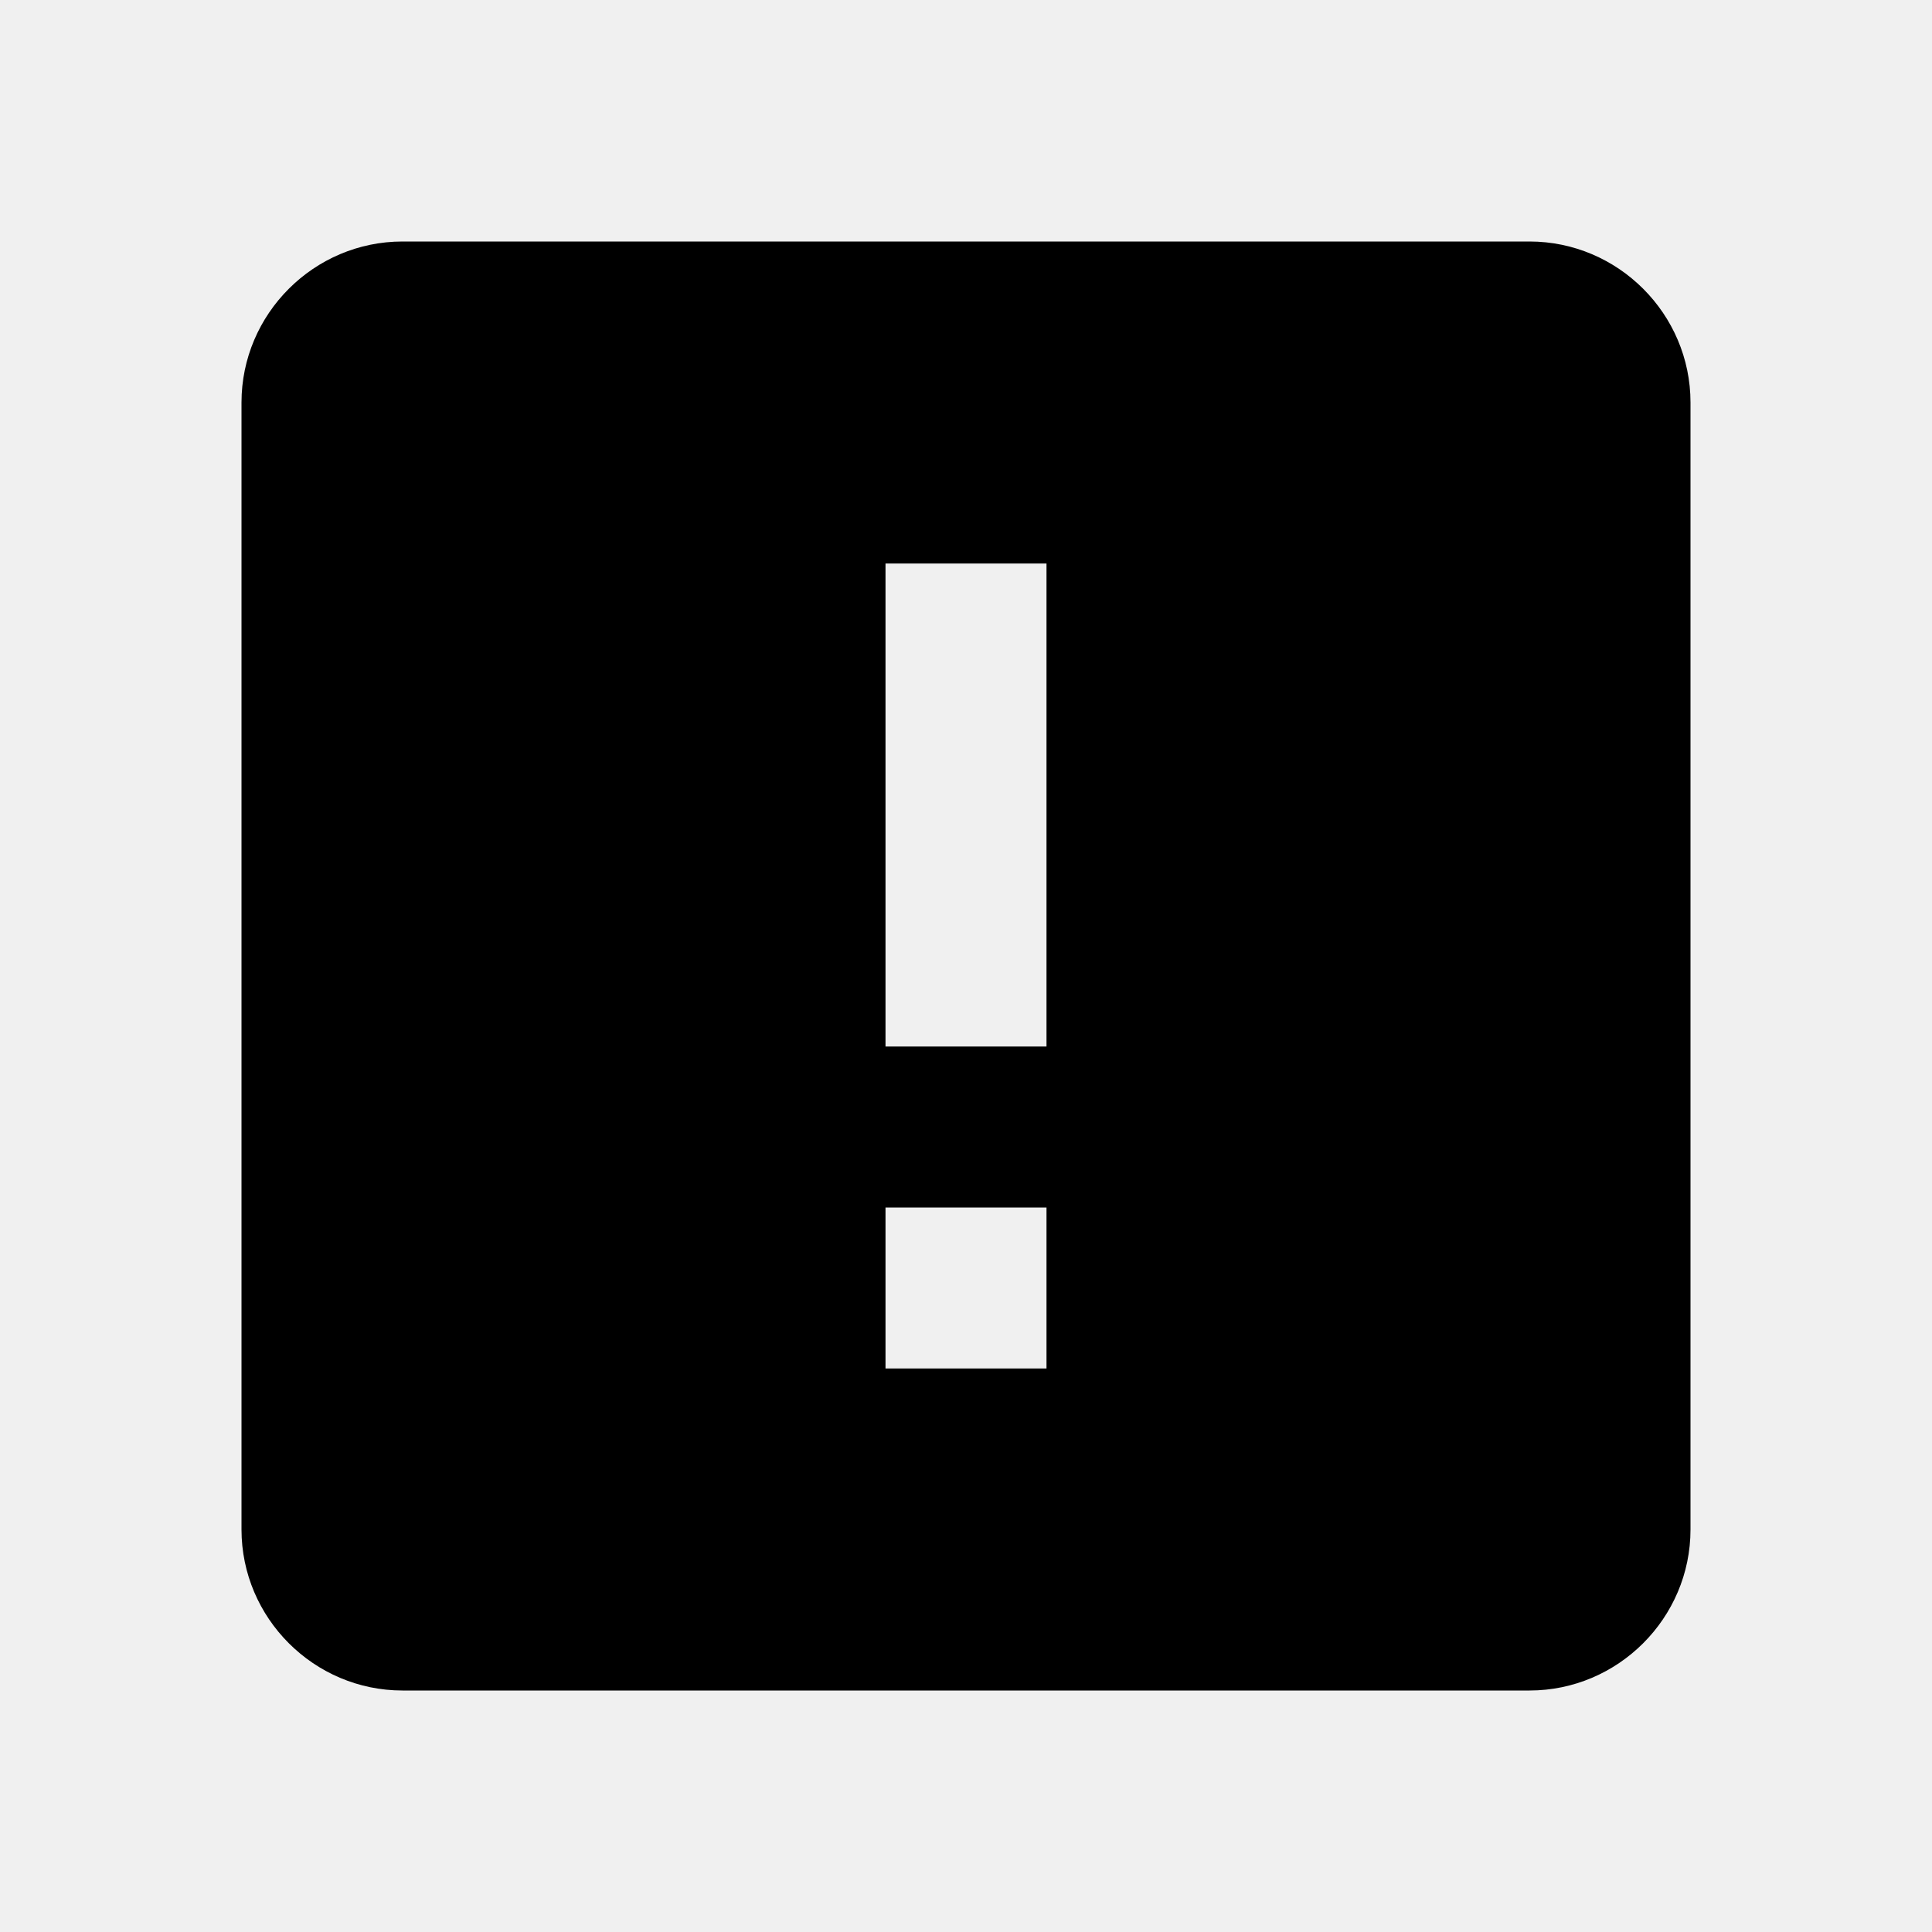
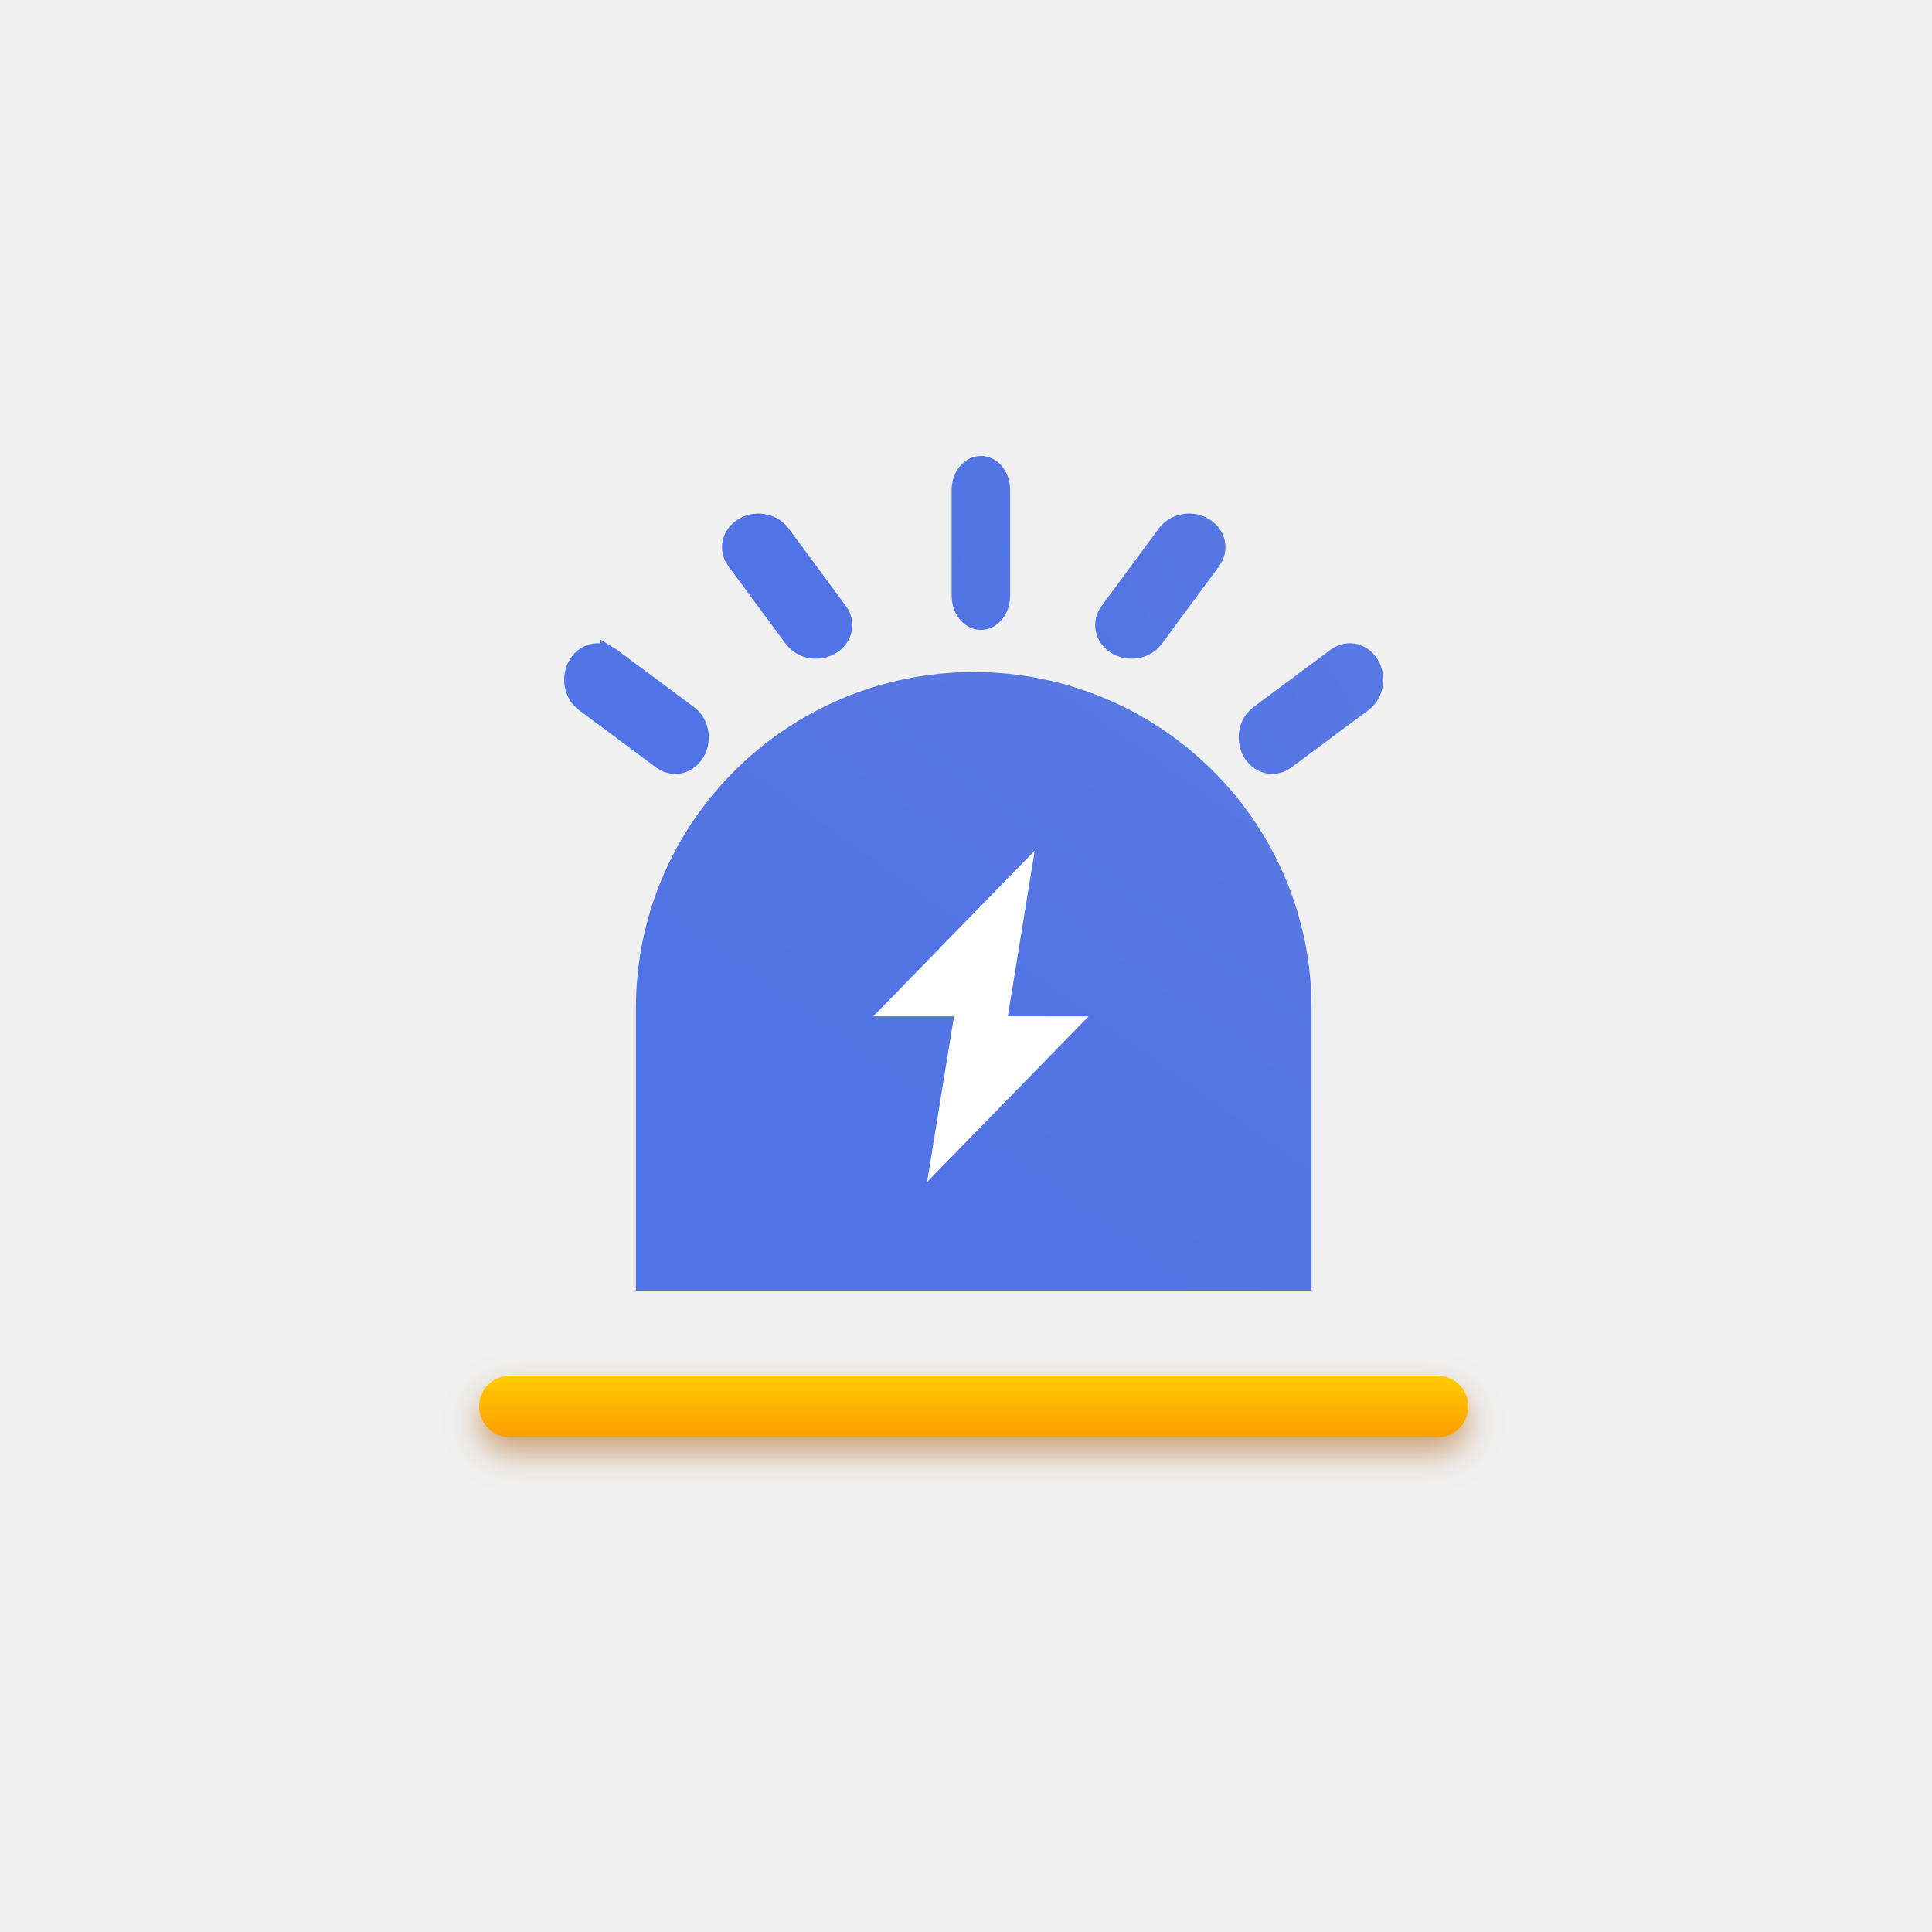
- <svg xmlns="http://www.w3.org/2000/svg" viewBox="0 0 1024 1024" version="1.1" p-id="8986">
-   <path d="M213.333 128 810.667 128C857.6 128 896 166.4 896 213.333L896 810.667C896 857.6 857.6 896 810.667 896L213.333 896C166.4 896 128 857.6 128 810.667L128 213.333C128 166.4 166.4 128 213.333 128M554.667 554.667 554.667 298.667 469.333 298.667 469.333 554.667 554.667 554.667M554.667 725.333 554.667 640 469.333 640 469.333 725.333 554.667 725.333Z" p-id="8987" />
+ <svg xmlns="http://www.w3.org/2000/svg" xmlns:xlink="http://www.w3.org/1999/xlink" width="125px" height="125px" viewBox="0 0 125 125" version="1.1">
+   <defs>
+     <linearGradient x1="50%" y1="0%" x2="50%" y2="100%" id="linearGradient-1">
+       <stop stop-color="#FFCC00" offset="0%" />
+       <stop stop-color="#FF9D00" offset="100%" />
+     </linearGradient>
+     <rect id="path-2" x="31" y="89" width="64" height="4" rx="2" />
+     <filter x="-5.5%" y="-62.5%" width="110.9%" height="275.0%" filterUnits="objectBoundingBox" id="filter-3">
+       <feOffset dx="0" dy="1" in="SourceAlpha" result="shadowOffsetOuter1" />
+       <feGaussianBlur stdDeviation="1" in="shadowOffsetOuter1" result="shadowBlurOuter1" />
+       <feColorMatrix values="0 0 0 0 0.662   0 0 0 0 0.325   0 0 0 0 0.005  0 0 0 0.5 0" type="matrix" in="shadowBlurOuter1" />
+     </filter>
+     <linearGradient x1="44.099%" y1="55.22%" x2="128.793%" y2="36.706%" id="linearGradient-4">
+       <stop stop-color="#5073E5" offset="0%" />
+       <stop stop-color="#5E7CE0" offset="100%" />
+     </linearGradient>
+     <linearGradient x1="44.099%" y1="55.22%" x2="128.793%" y2="36.706%" id="linearGradient-5">
+       <stop stop-color="#5073E5" offset="0%" />
+       <stop stop-color="#5E7CE0" offset="100%" />
+     </linearGradient>
+     <linearGradient x1="44.099%" y1="80.74%" x2="128.793%" y2="-28.292%" id="linearGradient-6">
+       <stop stop-color="#5073E5" offset="0%" />
+       <stop stop-color="#5E7CE0" offset="100%" />
+     </linearGradient>
+     <linearGradient x1="44.099%" y1="80.74%" x2="128.793%" y2="-28.292%" id="linearGradient-7">
+       <stop stop-color="#5073E5" offset="0%" />
+       <stop stop-color="#5E7CE0" offset="100%" />
+     </linearGradient>
+   </defs>
+   <g id="组件总览" stroke="none" stroke-width="1" fill="none" fill-rule="evenodd">
+     <g id="-TinyUI-Ng-组件总览-2" transform="translate(-1873, -332)">
+       <g id="Alert-警告" transform="translate(1873, 332)">
+         <g id="编组" />
+         <g id="矩形">
+           <use fill="black" fill-opacity="1" filter="url(#filter-3)" xlink:href="#path-2" />
+           <use fill="url(#linearGradient-1)" fill-rule="evenodd" xlink:href="#path-2" />
+         </g>
+         <g id="编组-20" transform="translate(37, 30)">
+           <path d="M2.335,12.268 L2.602,12.432 L7.612,16.158 C8.332,16.693 8.567,17.753 8.154,18.6 C7.741,19.448 6.815,19.804 6.022,19.419 L5.755,19.259 L0.746,15.532 C0.025,14.998 -0.21,13.938 0.203,13.09 C0.617,12.242 1.542,11.887 2.335,12.272 L2.335,12.268 Z M51.72,12.948 C52.166,13.696 52.071,14.694 51.492,15.32 L51.258,15.532 L46.243,19.261 L45.976,19.422 C45.235,19.777 44.372,19.492 43.924,18.744 C43.476,17.996 43.571,16.998 44.15,16.371 L44.384,16.159 L49.399,12.43 L49.667,12.269 C50.408,11.913 51.272,12.199 51.72,12.948 L51.72,12.948 Z M13.418,4.258 L13.626,4.492 L17.334,9.517 C17.863,10.238 17.697,11.203 16.952,11.746 C16.208,12.288 15.128,12.23 14.46,11.611 L14.249,11.376 L10.54,6.351 C9.992,5.63 10.151,4.649 10.904,4.1 C11.658,3.55 12.753,3.618 13.418,4.254 L13.418,4.258 Z M40.959,4.009 C41.704,4.458 41.989,5.324 41.634,6.067 L41.475,6.335 L37.765,11.361 L37.557,11.596 C36.936,12.186 35.935,12.287 35.184,11.836 C34.434,11.385 34.151,10.511 34.515,9.766 L34.678,9.498 L38.388,4.472 L38.599,4.237 C39.222,3.657 40.214,3.561 40.959,4.009 L40.959,4.009 Z M26.464,9.61563087e-08 C27.137,-0 27.714,0.589 27.835,1.401 L27.857,1.708 L27.857,8.541 C27.858,9.426 27.309,10.166 26.59,10.246 C25.872,10.326 25.222,9.72 25.094,8.849 L25.071,8.541 L25.071,1.708 C25.071,0.765 25.695,9.61563087e-08 26.464,9.61563087e-08 L26.464,9.61563087e-08 Z" id="形状" stroke="url(#linearGradient-5)" fill="url(#linearGradient-4)" />
+           <path d="M47.357,35.233 L47.357,53 L4.643,53 L4.643,35.233 C4.643,23.496 14.205,13.981 26,13.981 C37.795,13.981 47.357,23.496 47.357,35.233 Z" id="路径" stroke="url(#linearGradient-7)" fill="url(#linearGradient-6)" />
+           <polygon id="路径" fill="#FFFFFF" fill-rule="nonzero" points="29.946 25.038 19.5 35.757 24.723 35.757 22.982 46.475 33.429 35.757 28.205 35.753" />
+         </g>
+       </g>
+     </g>
+   </g>
</svg>
